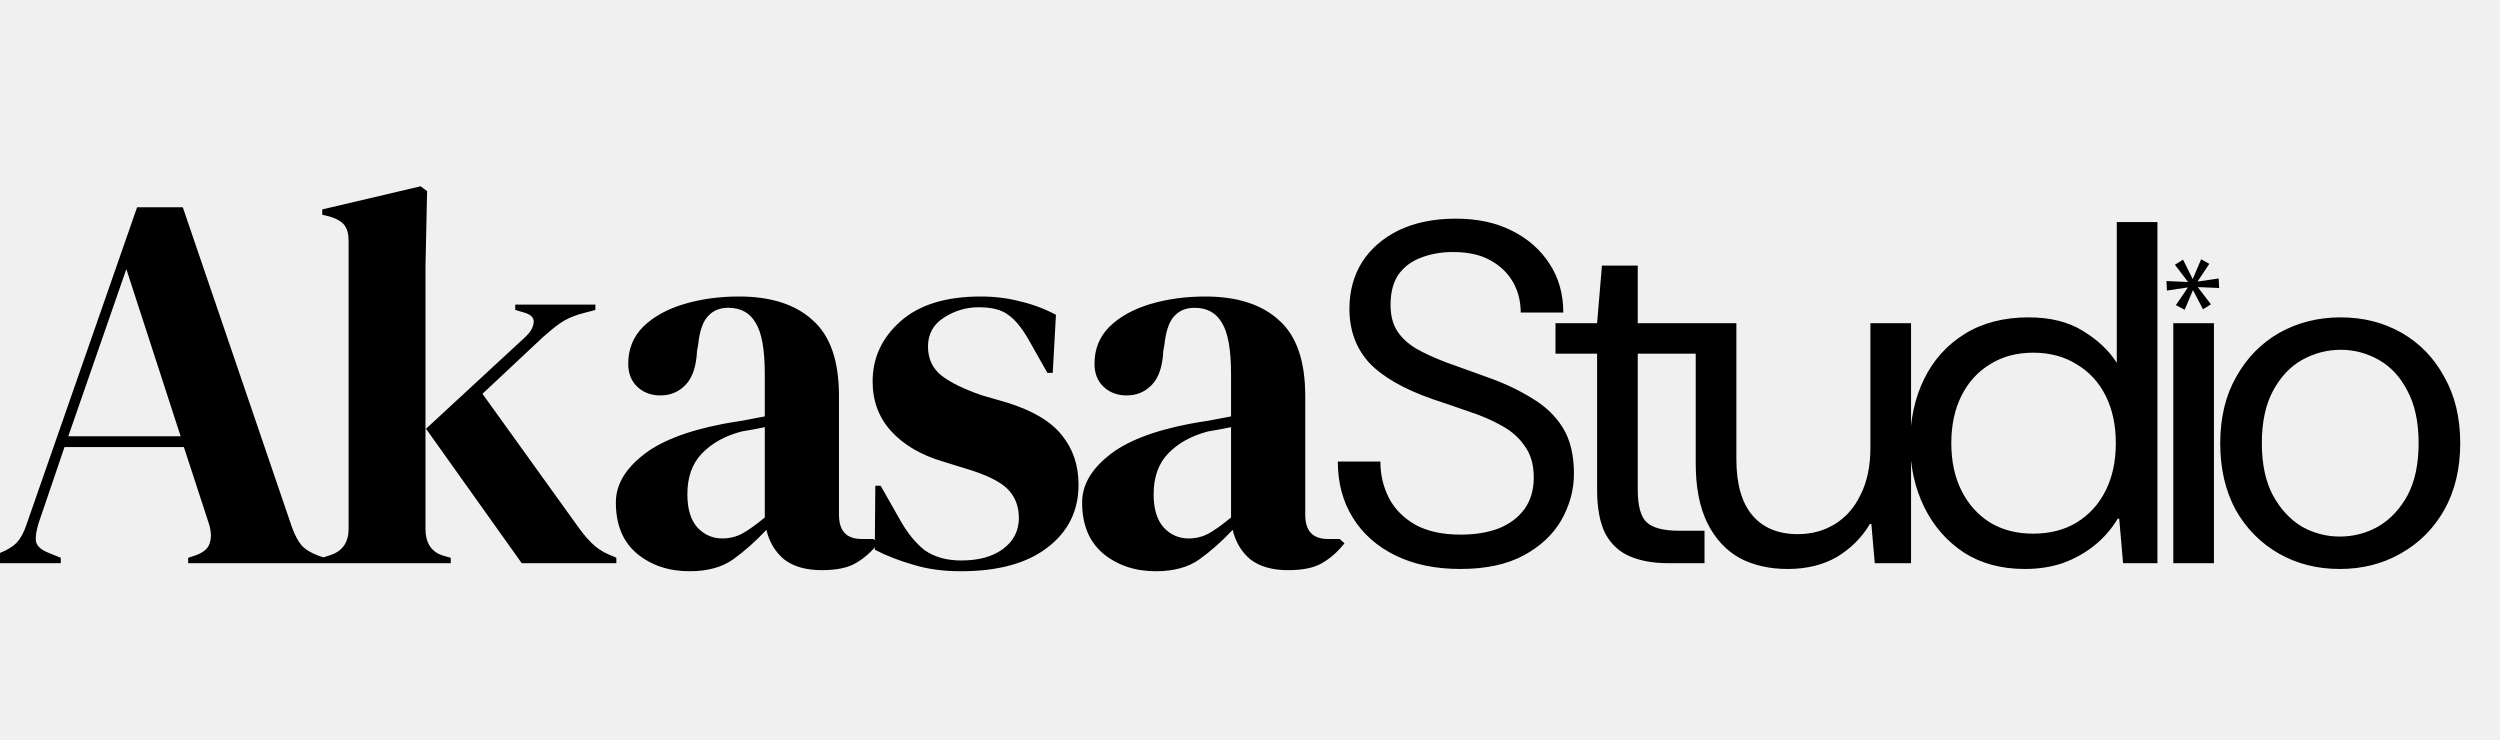
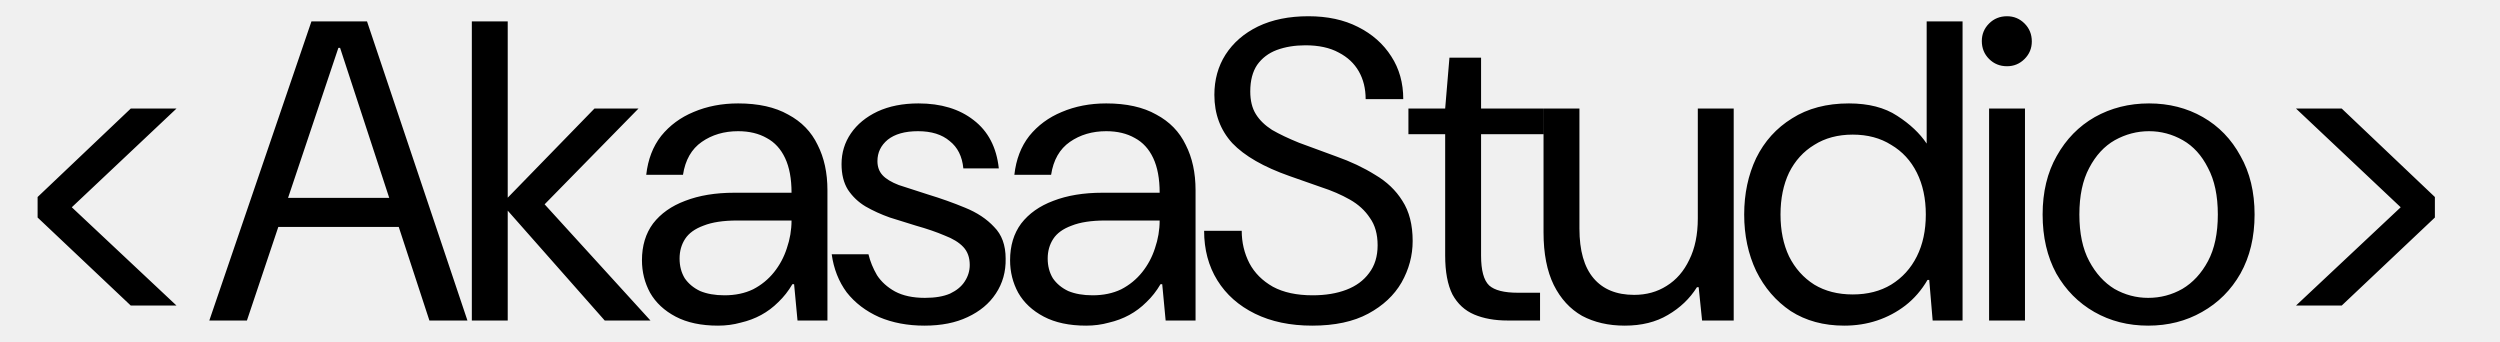
- <svg xmlns="http://www.w3.org/2000/svg" width="186" height="55" viewBox="0 0 186 55" fill="none">
-   <g clip-path="url(#clip0_28_17)">
-     <path d="M-1 41.9V41.5L0 41.14C0.533 40.927 0.947 40.673 1.24 40.38C1.533 40.06 1.773 39.62 1.96 39.06L10.2 15.42H13.6L21.72 39.22C21.933 39.807 22.173 40.26 22.44 40.58C22.707 40.873 23.12 41.127 23.68 41.34L24.16 41.5V41.9H14V41.5L14.6 41.3C15.16 41.087 15.493 40.793 15.6 40.42C15.733 40.02 15.72 39.553 15.56 39.02L13.68 33.26H4.8L2.88 38.9C2.693 39.487 2.627 39.953 2.68 40.3C2.76 40.647 3.08 40.927 3.64 41.14L4.52 41.5V41.9H-1ZM5.08 32.46H13.44L9.4 20.02L5.08 32.46ZM23.976 41.9V41.5L24.576 41.3C25.482 41.007 25.936 40.353 25.936 39.34V17.94C25.936 17.407 25.829 17.007 25.616 16.74C25.402 16.473 25.029 16.26 24.496 16.1L23.976 15.98V15.58L31.296 13.86L31.776 14.22L31.656 19.82V39.34C31.656 40.407 32.096 41.073 32.976 41.34L33.536 41.5V41.9H23.976ZM38.816 41.9L31.696 31.9L39.096 25.06C39.442 24.74 39.642 24.407 39.696 24.06C39.776 23.687 39.549 23.42 39.016 23.26L38.336 23.06V22.66H44.296V23.06L43.096 23.38C42.509 23.567 42.029 23.793 41.656 24.06C41.309 24.3 40.882 24.647 40.376 25.1L35.896 29.3L43.056 39.26C43.482 39.847 43.882 40.3 44.256 40.62C44.629 40.94 45.109 41.207 45.696 41.42L45.856 41.5V41.9H38.816ZM51.3 42.5C49.753 42.5 48.446 42.06 47.38 41.18C46.34 40.3 45.82 39.033 45.82 37.38C45.82 36.127 46.46 34.98 47.74 33.94C49.02 32.873 51.033 32.073 53.78 31.54C54.206 31.46 54.686 31.38 55.22 31.3C55.753 31.193 56.313 31.087 56.9 30.98V27.82C56.9 26.007 56.673 24.74 56.22 24.02C55.793 23.273 55.113 22.9 54.18 22.9C53.54 22.9 53.033 23.113 52.66 23.54C52.286 23.94 52.046 24.647 51.94 25.66L51.86 26.1C51.806 27.247 51.526 28.087 51.02 28.62C50.513 29.153 49.886 29.42 49.14 29.42C48.446 29.42 47.873 29.207 47.42 28.78C46.966 28.353 46.74 27.78 46.74 27.06C46.74 25.967 47.113 25.047 47.86 24.3C48.633 23.553 49.646 22.993 50.9 22.62C52.153 22.247 53.513 22.06 54.98 22.06C57.353 22.06 59.18 22.647 60.46 23.82C61.766 24.967 62.42 26.847 62.42 29.46V38.3C62.42 39.5 62.98 40.1 64.1 40.1H64.98L65.34 40.42C64.833 41.06 64.273 41.553 63.66 41.9C63.073 42.247 62.233 42.42 61.14 42.42C59.966 42.42 59.033 42.153 58.34 41.62C57.673 41.06 57.233 40.327 57.02 39.42C56.22 40.273 55.393 41.007 54.54 41.62C53.713 42.207 52.633 42.5 51.3 42.5ZM53.74 40.06C54.273 40.06 54.766 39.94 55.22 39.7C55.7 39.433 56.26 39.033 56.9 38.5V31.78C56.633 31.833 56.366 31.887 56.1 31.94C55.833 31.993 55.526 32.047 55.18 32.1C53.953 32.42 52.966 32.967 52.22 33.74C51.5 34.487 51.14 35.5 51.14 36.78C51.14 37.873 51.393 38.7 51.9 39.26C52.406 39.793 53.02 40.06 53.74 40.06ZM71.483 42.5C70.176 42.5 69.003 42.34 67.963 42.02C66.923 41.727 65.963 41.353 65.083 40.9L65.123 36.14H65.523L66.883 38.54C67.469 39.607 68.109 40.407 68.803 40.94C69.523 41.447 70.43 41.7 71.523 41.7C72.803 41.7 73.829 41.42 74.603 40.86C75.403 40.273 75.803 39.5 75.803 38.54C75.803 37.66 75.523 36.94 74.963 36.38C74.403 35.82 73.363 35.313 71.843 34.86L70.163 34.34C68.536 33.86 67.256 33.113 66.323 32.1C65.389 31.087 64.923 29.847 64.923 28.38C64.923 26.62 65.616 25.127 67.003 23.9C68.389 22.673 70.376 22.06 72.963 22.06C74.003 22.06 74.976 22.18 75.883 22.42C76.816 22.633 77.71 22.967 78.563 23.42L78.323 27.74H77.923L76.523 25.26C76.016 24.38 75.51 23.767 75.003 23.42C74.523 23.047 73.79 22.86 72.803 22.86C71.896 22.86 71.043 23.113 70.243 23.62C69.443 24.127 69.043 24.847 69.043 25.78C69.043 26.687 69.376 27.407 70.043 27.94C70.736 28.473 71.749 28.967 73.083 29.42L74.883 29.94C76.803 30.527 78.176 31.34 79.003 32.38C79.829 33.393 80.243 34.62 80.243 36.06C80.243 38.007 79.469 39.567 77.923 40.74C76.403 41.913 74.256 42.5 71.483 42.5ZM85.99 42.5C84.444 42.5 83.137 42.06 82.07 41.18C81.03 40.3 80.51 39.033 80.51 37.38C80.51 36.127 81.15 34.98 82.43 33.94C83.71 32.873 85.724 32.073 88.47 31.54C88.897 31.46 89.377 31.38 89.91 31.3C90.444 31.193 91.004 31.087 91.59 30.98V27.82C91.59 26.007 91.364 24.74 90.91 24.02C90.484 23.273 89.804 22.9 88.87 22.9C88.23 22.9 87.724 23.113 87.35 23.54C86.977 23.94 86.737 24.647 86.63 25.66L86.55 26.1C86.497 27.247 86.217 28.087 85.71 28.62C85.204 29.153 84.577 29.42 83.83 29.42C83.137 29.42 82.564 29.207 82.11 28.78C81.657 28.353 81.43 27.78 81.43 27.06C81.43 25.967 81.804 25.047 82.55 24.3C83.324 23.553 84.337 22.993 85.59 22.62C86.844 22.247 88.204 22.06 89.67 22.06C92.044 22.06 93.87 22.647 95.15 23.82C96.457 24.967 97.11 26.847 97.11 29.46V38.3C97.11 39.5 97.67 40.1 98.79 40.1H99.67L100.03 40.42C99.524 41.06 98.964 41.553 98.35 41.9C97.764 42.247 96.924 42.42 95.83 42.42C94.657 42.42 93.724 42.153 93.03 41.62C92.364 41.06 91.924 40.327 91.71 39.42C90.91 40.273 90.084 41.007 89.23 41.62C88.404 42.207 87.324 42.5 85.99 42.5ZM88.43 40.06C88.964 40.06 89.457 39.94 89.91 39.7C90.39 39.433 90.95 39.033 91.59 38.5V31.78C91.324 31.833 91.057 31.887 90.79 31.94C90.524 31.993 90.217 32.047 89.87 32.1C88.644 32.42 87.657 32.967 86.91 33.74C86.19 34.487 85.83 35.5 85.83 36.78C85.83 37.873 86.084 38.7 86.59 39.26C87.097 39.793 87.71 40.06 88.43 40.06ZM108.641 42.332C106.793 42.332 105.185 41.996 103.817 41.324C102.449 40.652 101.393 39.716 100.649 38.516C99.905 37.316 99.533 35.924 99.533 34.34H102.701C102.701 35.324 102.917 36.236 103.349 37.076C103.781 37.892 104.441 38.552 105.329 39.056C106.217 39.536 107.333 39.776 108.677 39.776C109.757 39.776 110.705 39.62 111.521 39.308C112.337 38.972 112.973 38.492 113.429 37.868C113.885 37.22 114.113 36.44 114.113 35.528C114.113 34.592 113.897 33.824 113.465 33.224C113.057 32.6 112.481 32.084 111.737 31.676C111.017 31.268 110.213 30.92 109.325 30.632C108.437 30.32 107.525 30.008 106.589 29.696C104.453 28.952 102.881 28.052 101.873 26.996C100.889 25.916 100.397 24.572 100.397 22.964C100.397 21.668 100.709 20.516 101.333 19.508C101.981 18.5 102.893 17.708 104.069 17.132C105.269 16.556 106.685 16.268 108.317 16.268C109.925 16.268 111.317 16.568 112.493 17.168C113.693 17.768 114.629 18.596 115.301 19.652C115.973 20.684 116.309 21.884 116.309 23.252H113.141C113.141 22.412 112.949 21.656 112.565 20.984C112.181 20.312 111.617 19.772 110.873 19.364C110.153 18.956 109.229 18.752 108.101 18.752C107.213 18.752 106.409 18.896 105.689 19.184C104.993 19.448 104.441 19.868 104.033 20.444C103.649 21.02 103.457 21.764 103.457 22.676C103.457 23.444 103.613 24.08 103.925 24.584C104.237 25.088 104.705 25.532 105.329 25.916C105.953 26.276 106.709 26.624 107.597 26.96C108.509 27.296 109.541 27.668 110.693 28.076C111.917 28.508 113.009 29.024 113.969 29.624C114.953 30.2 115.721 30.932 116.273 31.82C116.825 32.708 117.101 33.848 117.101 35.24C117.101 36.44 116.789 37.592 116.165 38.696C115.541 39.776 114.605 40.652 113.357 41.324C112.109 41.996 110.537 42.332 108.641 42.332ZM124.08 41.9C123 41.9 122.064 41.732 121.272 41.396C120.48 41.06 119.868 40.496 119.436 39.704C119.028 38.888 118.824 37.796 118.824 36.428V26.312H115.728V24.044H118.824L119.184 19.76H121.848V24.044H127.104V26.312H121.848V36.428C121.848 37.652 122.076 38.468 122.532 38.876C122.988 39.284 123.792 39.488 124.944 39.488H126.816V41.9H124.08ZM133.002 42.332C131.634 42.332 130.434 42.056 129.402 41.504C128.394 40.928 127.602 40.064 127.026 38.912C126.45 37.736 126.162 36.26 126.162 34.484V24.044H129.186V34.16C129.186 36.008 129.582 37.4 130.374 38.336C131.166 39.272 132.294 39.74 133.758 39.74C134.79 39.74 135.714 39.488 136.53 38.984C137.346 38.48 137.982 37.748 138.438 36.788C138.918 35.828 139.158 34.664 139.158 33.296V24.044H142.182V41.9H139.482L139.23 38.984H139.122C138.522 39.992 137.706 40.808 136.674 41.432C135.642 42.032 134.418 42.332 133.002 42.332ZM150.649 42.332C148.897 42.332 147.385 41.924 146.113 41.108C144.841 40.268 143.857 39.14 143.161 37.724C142.465 36.308 142.117 34.724 142.117 32.972C142.117 31.196 142.465 29.6 143.161 28.184C143.857 26.768 144.865 25.652 146.185 24.836C147.505 24.02 149.089 23.612 150.937 23.612C152.545 23.612 153.889 23.948 154.969 24.62C156.073 25.292 156.913 26.084 157.489 26.996V16.52H160.513V41.9H157.957L157.669 38.588H157.561C157.081 39.38 156.493 40.052 155.797 40.604C155.101 41.156 154.321 41.588 153.457 41.9C152.593 42.188 151.657 42.332 150.649 42.332ZM151.261 39.704C152.509 39.704 153.589 39.428 154.501 38.876C155.437 38.3 156.157 37.508 156.661 36.5C157.165 35.492 157.417 34.316 157.417 32.972C157.417 31.628 157.165 30.452 156.661 29.444C156.157 28.436 155.437 27.656 154.501 27.104C153.589 26.528 152.509 26.24 151.261 26.24C150.037 26.24 148.969 26.528 148.057 27.104C147.145 27.656 146.437 28.436 145.933 29.444C145.429 30.452 145.177 31.628 145.177 32.972C145.177 34.316 145.429 35.492 145.933 36.5C146.437 37.508 147.145 38.3 148.057 38.876C148.969 39.428 150.037 39.704 151.261 39.704ZM161.693 41.9V24.044H164.717V41.9H161.693ZM174.077 42.332C172.397 42.332 170.885 41.948 169.541 41.18C168.197 40.412 167.129 39.332 166.337 37.94C165.569 36.524 165.185 34.868 165.185 32.972C165.185 31.076 165.581 29.432 166.373 28.04C167.165 26.624 168.233 25.532 169.577 24.764C170.945 23.996 172.469 23.612 174.149 23.612C175.829 23.612 177.341 23.996 178.685 24.764C180.029 25.532 181.085 26.624 181.853 28.04C182.645 29.432 183.041 31.076 183.041 32.972C183.041 34.868 182.645 36.524 181.853 37.94C181.061 39.332 179.981 40.412 178.613 41.18C177.269 41.948 175.757 42.332 174.077 42.332ZM174.077 39.92C175.109 39.92 176.069 39.668 176.957 39.164C177.845 38.636 178.565 37.868 179.117 36.86C179.669 35.828 179.945 34.532 179.945 32.972C179.945 31.412 179.669 30.116 179.117 29.084C178.589 28.052 177.881 27.284 176.993 26.78C176.105 26.276 175.157 26.024 174.149 26.024C173.141 26.024 172.181 26.276 171.269 26.78C170.381 27.284 169.661 28.052 169.109 29.084C168.557 30.116 168.281 31.412 168.281 32.972C168.281 34.532 168.557 35.828 169.109 36.86C169.661 37.868 170.369 38.636 171.233 39.164C172.121 39.668 173.069 39.92 174.077 39.92Z" fill="black" />
-     <mask id="mask0_28_17" style="mask-type:luminance" maskUnits="userSpaceOnUse" x="159" y="17" width="8" height="8">
-       <path d="M163.92 17.885L159.885 20.436L162.436 24.471L166.471 21.92L163.92 17.885Z" fill="white" />
-     </mask>
-     <g mask="url(#mask0_28_17)">
-       <path d="M163.904 23.011L163.157 21.582L162.539 23.049L161.887 22.701L162.783 21.383L161.221 21.619L161.185 20.91L162.792 20.981L161.813 19.697L162.418 19.318L163.139 20.763L163.765 19.291L164.374 19.629L163.492 20.951L165.069 20.718L165.105 21.427L163.513 21.359L164.491 22.642L163.904 23.011Z" fill="black" />
-     </g>
+ <svg xmlns="http://www.w3.org/2000/svg" width="234" height="32" viewBox="0 0 234 32" fill="none">
+   <g clip-path="url(#clip0_103_51)">
+     <path d="M16.52 28.6H12.24L3.52 20.36V18.44L12.24 10.16H16.52L6.72 19.4L16.52 28.6ZM19.592 30L29.152 2H34.352L43.752 30H40.192L31.832 4.48H31.672L23.112 30H19.592ZM24.312 21.24L25.272 18.52H37.952L38.912 21.24H24.312ZM56.602 30L46.962 19.08L55.642 10.16H59.763L49.843 20.28V17.88L60.883 30H56.602ZM44.163 30V2H47.523V30H44.163ZM67.207 30.48C65.634 30.48 64.314 30.2 63.248 29.64C62.181 29.08 61.381 28.333 60.847 27.4C60.341 26.467 60.087 25.453 60.087 24.36C60.087 23 60.434 21.853 61.127 20.92C61.847 19.987 62.847 19.28 64.127 18.8C65.434 18.293 66.968 18.04 68.728 18.04H74.088C74.088 16.733 73.888 15.653 73.487 14.8C73.088 13.947 72.514 13.32 71.767 12.92C71.021 12.493 70.127 12.28 69.088 12.28C67.781 12.28 66.647 12.613 65.688 13.28C64.728 13.947 64.141 14.973 63.928 16.36H60.487C60.648 14.92 61.114 13.707 61.888 12.72C62.688 11.733 63.701 10.987 64.927 10.48C66.181 9.947 67.567 9.68 69.088 9.68C70.981 9.68 72.541 10.027 73.767 10.72C75.021 11.387 75.941 12.333 76.528 13.56C77.141 14.76 77.448 16.173 77.448 17.8V30H74.647L74.328 26.6H74.168C73.794 27.24 73.354 27.8 72.847 28.28C72.368 28.76 71.834 29.16 71.248 29.48C70.661 29.8 70.021 30.04 69.328 30.2C68.661 30.387 67.954 30.48 67.207 30.48ZM67.808 27.64C68.821 27.64 69.714 27.453 70.487 27.08C71.261 26.68 71.914 26.147 72.448 25.48C72.981 24.813 73.381 24.067 73.647 23.24C73.941 22.387 74.088 21.52 74.088 20.64H69.007C67.701 20.64 66.647 20.8 65.847 21.12C65.047 21.413 64.474 21.827 64.127 22.36C63.781 22.893 63.608 23.507 63.608 24.2C63.608 24.893 63.767 25.507 64.088 26.04C64.434 26.547 64.914 26.947 65.528 27.24C66.168 27.507 66.927 27.64 67.808 27.64ZM86.528 30.48C84.955 30.48 83.542 30.213 82.288 29.68C81.035 29.12 80.022 28.347 79.248 27.36C78.502 26.347 78.035 25.16 77.848 23.8H81.288C81.448 24.467 81.715 25.12 82.088 25.76C82.488 26.373 83.048 26.88 83.768 27.28C84.515 27.68 85.448 27.88 86.568 27.88C87.528 27.88 88.315 27.747 88.928 27.48C89.542 27.187 89.995 26.813 90.288 26.36C90.608 25.88 90.768 25.36 90.768 24.8C90.768 24.107 90.568 23.547 90.168 23.12C89.768 22.693 89.182 22.333 88.408 22.04C87.662 21.72 86.768 21.413 85.728 21.12C84.928 20.88 84.115 20.627 83.288 20.36C82.462 20.067 81.702 19.72 81.008 19.32C80.342 18.92 79.795 18.4 79.368 17.76C78.968 17.12 78.768 16.32 78.768 15.36C78.768 14.293 79.062 13.333 79.648 12.48C80.235 11.627 81.062 10.947 82.128 10.44C83.222 9.933 84.502 9.68 85.968 9.68C88.075 9.68 89.795 10.2 91.128 11.24C92.488 12.28 93.275 13.787 93.488 15.76H90.168C90.062 14.64 89.635 13.787 88.888 13.2C88.168 12.587 87.182 12.28 85.928 12.28C84.702 12.28 83.755 12.547 83.088 13.08C82.448 13.613 82.128 14.28 82.128 15.08C82.128 15.613 82.288 16.053 82.608 16.4C82.928 16.747 83.435 17.053 84.128 17.32C84.848 17.56 85.755 17.853 86.848 18.2C88.075 18.573 89.235 18.987 90.328 19.44C91.448 19.893 92.355 20.493 93.048 21.24C93.768 21.96 94.128 22.947 94.128 24.2C94.155 25.427 93.848 26.52 93.208 27.48C92.595 28.413 91.715 29.147 90.568 29.68C89.448 30.213 88.102 30.48 86.528 30.48ZM101.664 30.48C100.09 30.48 98.77 30.2 97.704 29.64C96.637 29.08 95.837 28.333 95.304 27.4C94.797 26.467 94.544 25.453 94.544 24.36C94.544 23 94.89 21.853 95.584 20.92C96.304 19.987 97.304 19.28 98.584 18.8C99.89 18.293 101.424 18.04 103.184 18.04H108.544C108.544 16.733 108.344 15.653 107.944 14.8C107.544 13.947 106.97 13.32 106.224 12.92C105.477 12.493 104.584 12.28 103.544 12.28C102.237 12.28 101.104 12.613 100.144 13.28C99.184 13.947 98.597 14.973 98.384 16.36H94.944C95.104 14.92 95.57 13.707 96.344 12.72C97.144 11.733 98.157 10.987 99.384 10.48C100.637 9.947 102.024 9.68 103.544 9.68C105.437 9.68 106.997 10.027 108.224 10.72C109.477 11.387 110.397 12.333 110.984 13.56C111.597 14.76 111.904 16.173 111.904 17.8V30H109.104L108.784 26.6H108.624C108.25 27.24 107.81 27.8 107.304 28.28C106.824 28.76 106.29 29.16 105.704 29.48C105.117 29.8 104.477 30.04 103.784 30.2C103.117 30.387 102.41 30.48 101.664 30.48ZM102.264 27.64C103.277 27.64 104.17 27.453 104.944 27.08C105.717 26.68 106.37 26.147 106.904 25.48C107.437 24.813 107.837 24.067 108.104 23.24C108.397 22.387 108.544 21.52 108.544 20.64H103.464C102.157 20.64 101.104 20.8 100.304 21.12C99.504 21.413 98.93 21.827 98.584 22.36C98.237 22.893 98.064 23.507 98.064 24.2C98.064 24.893 98.224 25.507 98.544 26.04C98.89 26.547 99.37 26.947 99.984 27.24C100.624 27.507 101.384 27.64 102.264 27.64ZM122.825 30.48C120.771 30.48 118.985 30.107 117.465 29.36C115.945 28.613 114.771 27.573 113.945 26.24C113.118 24.907 112.705 23.36 112.705 21.6H116.225C116.225 22.693 116.465 23.707 116.945 24.64C117.425 25.547 118.158 26.28 119.145 26.84C120.131 27.373 121.371 27.64 122.865 27.64C124.065 27.64 125.118 27.467 126.025 27.12C126.931 26.773 127.638 26.253 128.145 25.56C128.678 24.867 128.945 24 128.945 22.96C128.945 21.92 128.705 21.067 128.225 20.4C127.771 19.707 127.145 19.133 126.345 18.68C125.545 18.227 124.651 17.84 123.665 17.52C122.705 17.173 121.718 16.827 120.705 16.48C118.278 15.627 116.491 14.6 115.345 13.4C114.225 12.173 113.665 10.667 113.665 8.88C113.665 7.467 114.011 6.213 114.705 5.12C115.425 4 116.438 3.12 117.745 2.48C119.078 1.84 120.651 1.52 122.465 1.52C124.251 1.52 125.798 1.853 127.105 2.52C128.438 3.187 129.478 4.107 130.225 5.28C130.971 6.427 131.345 7.76 131.345 9.28H127.825C127.825 8.293 127.611 7.427 127.185 6.68C126.758 5.933 126.131 5.347 125.305 4.92C124.478 4.467 123.438 4.24 122.185 4.24C121.198 4.24 120.305 4.387 119.505 4.68C118.731 4.973 118.118 5.44 117.665 6.08C117.238 6.72 117.025 7.547 117.025 8.56C117.025 9.413 117.198 10.12 117.545 10.68C117.891 11.24 118.398 11.733 119.065 12.16C119.758 12.56 120.598 12.96 121.585 13.36C122.598 13.733 123.758 14.16 125.065 14.64C126.425 15.12 127.638 15.693 128.705 16.36C129.798 17 130.651 17.813 131.265 18.8C131.905 19.787 132.225 21.04 132.225 22.56C132.225 23.92 131.878 25.213 131.185 26.44C130.491 27.64 129.451 28.613 128.065 29.36C126.678 30.107 124.931 30.48 122.825 30.48ZM141.108 30C139.908 30 138.868 29.813 137.988 29.44C137.108 29.067 136.428 28.44 135.948 27.56C135.495 26.653 135.268 25.44 135.268 23.92V12.56H131.828V10.16H135.268L135.668 5.4H138.628V10.16H144.468V12.56H138.628V23.92C138.628 25.307 138.881 26.24 139.388 26.72C139.895 27.173 140.788 27.4 142.068 27.4H144.148V30H141.108ZM152.075 30.48C150.555 30.48 149.222 30.173 148.075 29.56C146.955 28.92 146.075 27.96 145.435 26.68C144.795 25.373 144.475 23.733 144.475 21.76V10.16H147.835V21.4C147.835 23.453 148.275 25 149.155 26.04C150.035 27.08 151.302 27.6 152.955 27.6C154.102 27.6 155.115 27.32 155.995 26.76C156.902 26.2 157.608 25.387 158.115 24.32C158.648 23.253 158.915 21.96 158.915 20.44V10.16H162.275V30H159.315L158.995 26.88H158.835C158.168 27.947 157.262 28.813 156.115 29.48C154.995 30.147 153.648 30.48 152.075 30.48ZM172.616 30.48C170.696 30.48 169.03 30.027 167.616 29.12C166.23 28.187 165.15 26.933 164.376 25.36C163.63 23.787 163.256 22.027 163.256 20.08C163.256 18.133 163.63 16.373 164.376 14.8C165.15 13.227 166.27 11.987 167.736 11.08C169.203 10.147 170.976 9.68 173.056 9.68C174.896 9.68 176.403 10.067 177.576 10.84C178.776 11.613 179.696 12.48 180.336 13.44V2H183.696V30H180.896L180.576 26.2H180.416C179.856 27.16 179.163 27.96 178.336 28.6C177.536 29.213 176.656 29.68 175.696 30C174.736 30.32 173.71 30.48 172.616 30.48ZM173.416 27.56C174.803 27.56 176.003 27.253 177.016 26.64C178.056 26 178.856 25.12 179.416 24C179.976 22.88 180.256 21.573 180.256 20.08C180.256 18.587 179.976 17.28 179.416 16.16C178.856 15.04 178.056 14.173 177.016 13.56C176.003 12.92 174.803 12.6 173.416 12.6C172.03 12.6 170.83 12.92 169.816 13.56C168.803 14.173 168.016 15.04 167.456 16.16C166.923 17.28 166.656 18.587 166.656 20.08C166.656 21.573 166.923 22.88 167.456 24C168.016 25.12 168.803 26 169.816 26.64C170.83 27.253 172.03 27.56 173.416 27.56ZM186.178 30V10.16H189.538V30H186.178ZM187.858 6.2C187.192 6.2 186.632 5.973 186.178 5.52C185.725 5.067 185.498 4.507 185.498 3.84C185.498 3.2 185.725 2.653 186.178 2.2C186.632 1.747 187.192 1.52 187.858 1.52C188.498 1.52 189.045 1.747 189.498 2.2C189.952 2.653 190.178 3.213 190.178 3.88C190.178 4.52 189.952 5.067 189.498 5.52C189.045 5.973 188.498 6.2 187.858 6.2ZM201.069 30.48C199.202 30.48 197.522 30.053 196.029 29.2C194.536 28.347 193.349 27.147 192.469 25.6C191.616 24.027 191.189 22.187 191.189 20.08C191.189 17.973 191.629 16.147 192.509 14.6C193.389 13.027 194.576 11.813 196.069 10.96C197.589 10.107 199.282 9.68 201.149 9.68C203.016 9.68 204.696 10.107 206.189 10.96C207.682 11.813 208.856 13.027 209.709 14.6C210.589 16.147 211.029 17.973 211.029 20.08C211.029 22.187 210.589 24.027 209.709 25.6C208.829 27.147 207.629 28.347 206.109 29.2C204.616 30.053 202.936 30.48 201.069 30.48ZM201.069 27.88C202.216 27.88 203.282 27.6 204.269 27.04C205.256 26.453 206.056 25.587 206.669 24.44C207.282 23.293 207.589 21.84 207.589 20.08C207.589 18.32 207.282 16.867 206.669 15.72C206.082 14.547 205.296 13.68 204.309 13.12C203.322 12.56 202.269 12.28 201.149 12.28C200.029 12.28 198.962 12.56 197.949 13.12C196.962 13.68 196.162 14.547 195.549 15.72C194.936 16.867 194.629 18.32 194.629 20.08C194.629 21.84 194.936 23.293 195.549 24.44C196.162 25.587 196.949 26.453 197.909 27.04C198.896 27.6 199.949 27.88 201.069 27.88ZM214.905 28.6L224.705 19.4L214.905 10.16H219.185L227.905 18.44V20.36L219.185 28.6H214.905Z" fill="black" />
  </g>
  <defs>
-     <clipPath id="clip0_28_17">
-       <rect width="186" height="55" fill="white" />
+     <clipPath id="clip0_103_51">
+       <rect width="234" height="32" fill="white" />
    </clipPath>
  </defs>
</svg>
